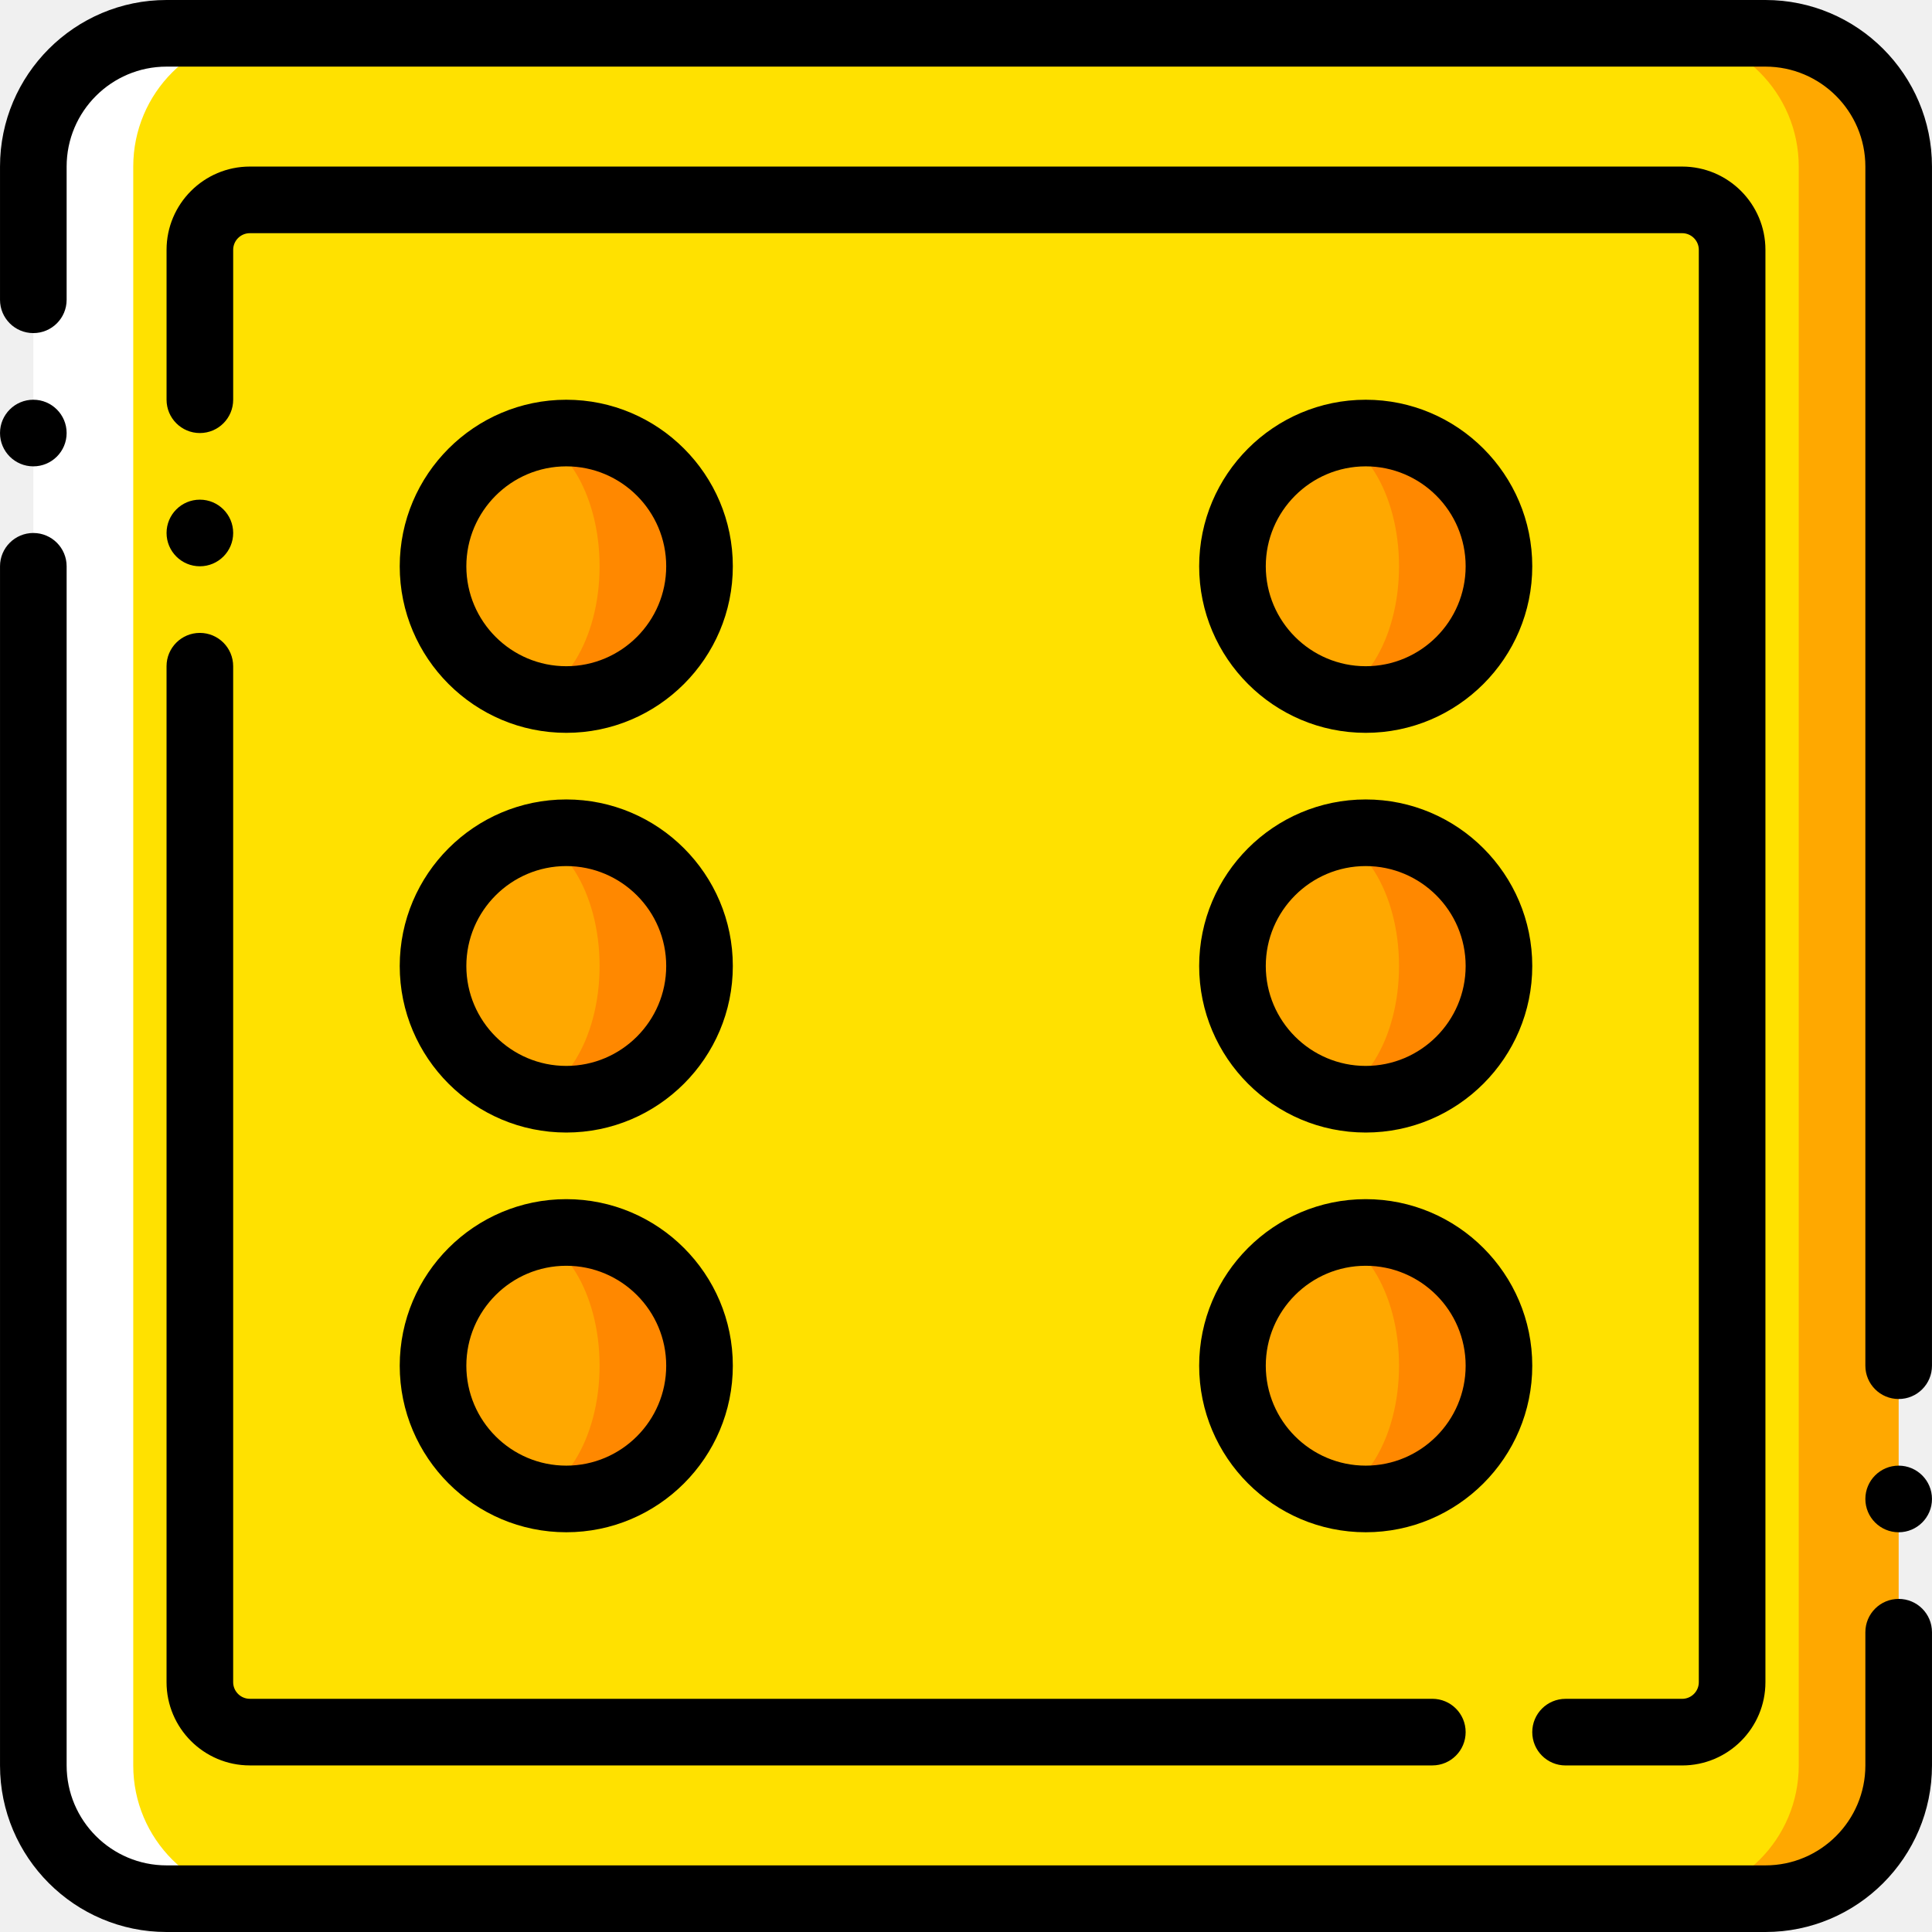
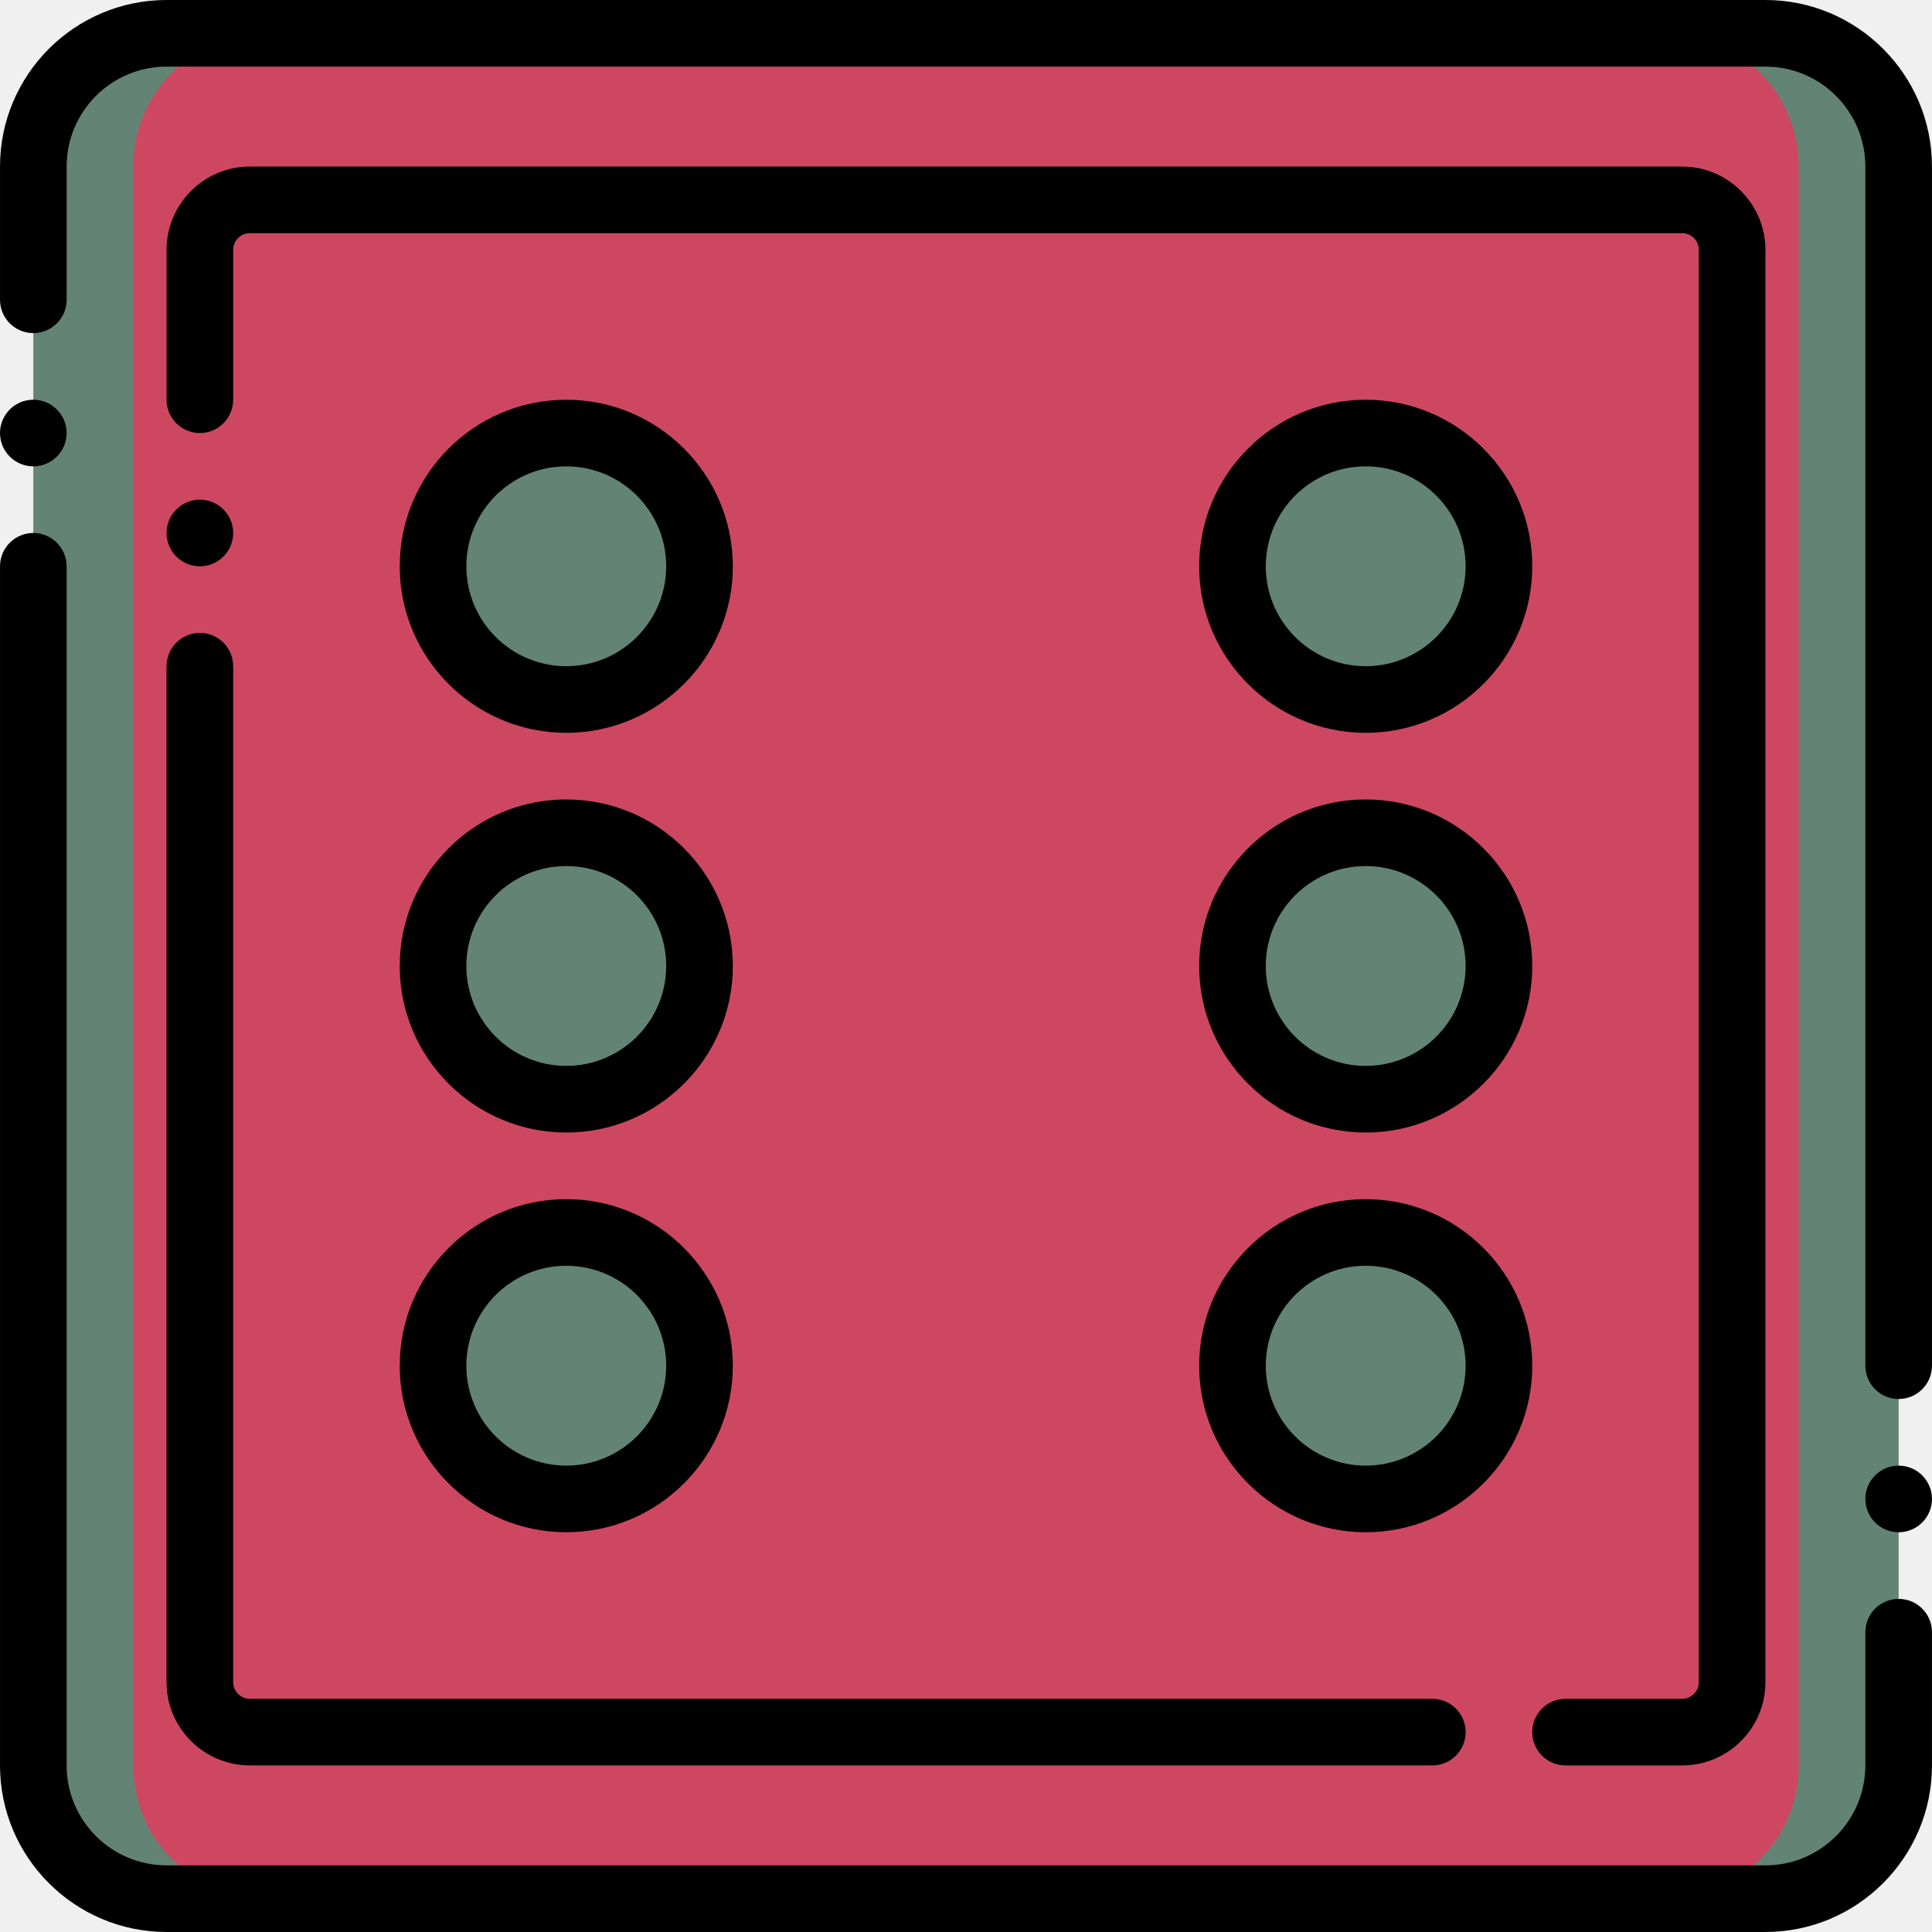
- <svg xmlns="http://www.w3.org/2000/svg" version="1.1" id="Layer_1" x="0px" y="0px" viewBox="0 0 486.97 486.97" style="enable-background:new 0 0 486.97 486.97;" xml:space="preserve">
-   <g transform="translate(0 1)">
-     <path style="fill:#FFA800;" d="M444.986,477.569H293.859c-18.547,0-33.584-15.037-33.584-33.584V40.983   c0-18.547,15.037-33.584,33.584-33.584h151.126c18.547,0,33.584,15.037,33.584,33.584v403.003   C478.569,462.532,463.532,477.569,444.986,477.569" />
-     <path style="fill:#FFFFFF;" d="M193.109,477.569H41.983c-18.547,0-33.584-15.037-33.584-33.584V40.983   c0-18.547,15.037-33.584,33.584-33.584h151.126c18.547,0,33.584,15.037,33.584,33.584v403.003   C226.692,462.532,211.655,477.569,193.109,477.569" />
-     <path style="fill:#FFE100;" d="M419.798,477.569H67.17c-18.547,0-33.584-15.037-33.584-33.584V40.983   c0-18.547,15.037-33.584,33.584-33.584h352.628c18.547,0,33.584,15.037,33.584,33.584v403.003   C453.381,462.532,438.344,477.569,419.798,477.569" />
-     <path style="fill:#FF8800;" d="M176.317,141.734c0,18.547-15.037,33.584-33.584,33.584s-33.584-15.037-33.584-33.584   s15.037-33.584,33.584-33.584S176.317,123.187,176.317,141.734" />
-     <path style="fill:#FFA800;" d="M151.129,141.734c0,18.547-9.395,33.584-20.99,33.584s-20.99-15.037-20.99-33.584   s9.395-33.584,20.99-33.584S151.129,123.187,151.129,141.734" />
-     <path style="fill:#FF8800;" d="M377.818,141.734c0,18.547-15.037,33.584-33.584,33.584c-18.547,0-33.584-15.037-33.584-33.584   s15.037-33.584,33.584-33.584C362.781,108.15,377.818,123.187,377.818,141.734" />
-     <path style="fill:#FFA800;" d="M352.631,141.734c0,18.547-9.395,33.584-20.99,33.584s-20.99-15.037-20.99-33.584   s9.395-33.584,20.99-33.584C343.236,108.15,352.631,123.187,352.631,141.734" />
-     <path style="fill:#FF8800;" d="M377.818,242.484c0,18.547-15.037,33.584-33.584,33.584c-18.547,0-33.584-15.037-33.584-33.584   s15.037-33.584,33.584-33.584C362.781,208.901,377.818,223.938,377.818,242.484" />
-     <path style="fill:#FFA800;" d="M352.631,242.484c0,18.547-9.395,33.584-20.99,33.584s-20.99-15.037-20.99-33.584   s9.395-33.584,20.99-33.584C343.236,208.901,352.631,223.938,352.631,242.484" />
-     <path style="fill:#FF8800;" d="M377.818,343.235c0,18.547-15.037,33.584-33.584,33.584c-18.547,0-33.584-15.037-33.584-33.584   s15.037-33.584,33.584-33.584C362.781,309.651,377.818,324.689,377.818,343.235" />
-     <path style="fill:#FFA800;" d="M352.631,343.235c0,18.547-9.395,33.584-20.99,33.584s-20.99-15.037-20.99-33.584   s9.395-33.584,20.99-33.584S352.631,324.689,352.631,343.235" />
-     <path style="fill:#FF8800;" d="M176.317,343.235c0,18.547-15.037,33.584-33.584,33.584s-33.584-15.037-33.584-33.584   s15.037-33.584,33.584-33.584S176.317,324.689,176.317,343.235" />
-     <path style="fill:#FFA800;" d="M151.129,343.235c0,18.547-9.395,33.584-20.99,33.584s-20.99-15.037-20.99-33.584   s9.395-33.584,20.99-33.584S151.129,324.689,151.129,343.235" />
-     <path style="fill:#FF8800;" d="M176.317,242.484c0,18.547-15.037,33.584-33.584,33.584s-33.584-15.037-33.584-33.584   s15.037-33.584,33.584-33.584S176.317,223.938,176.317,242.484" />
-     <path style="fill:#FFA800;" d="M151.129,242.484c0,18.547-9.395,33.584-20.99,33.584s-20.99-15.037-20.99-33.584   s9.395-33.584,20.99-33.584S151.129,223.938,151.129,242.484" />
-     <path d="M444.986,485.97H41.983c-23.146,0-41.979-18.833-41.979-41.979V141.738c0-4.637,3.759-8.396,8.396-8.396   s8.396,3.759,8.396,8.396V443.99c0,13.889,11.298,25.188,25.188,25.188h403.003c13.889,0,25.188-11.298,25.188-25.188v-33.584   c0-4.641,3.755-8.396,8.396-8.396s8.396,3.755,8.396,8.396v33.584C486.965,467.137,468.132,485.97,444.986,485.97z" />
-     <path d="M478.569,351.628c-4.641,0-8.396-3.755-8.396-8.396V40.979c0-13.889-11.298-25.188-25.188-25.188H41.983   c-13.889,0-25.188,11.298-25.188,25.188v33.584c0,4.637-3.759,8.396-8.396,8.396S0.003,79.2,0.003,74.563V40.979   C0.003,17.833,18.836-1,41.983-1h403.003c23.146,0,41.979,18.833,41.979,41.979v302.252   C486.965,347.872,483.21,351.628,478.569,351.628z" />
-     <path d="M16.795,108.15c0,4.635-3.761,8.396-8.396,8.396s-8.396-3.761-8.396-8.396s3.761-8.396,8.396-8.396   S16.795,103.515,16.795,108.15" />
-     <path d="M486.965,376.819c0,4.635-3.761,8.396-8.396,8.396s-8.396-3.761-8.396-8.396s3.761-8.396,8.396-8.396   S486.965,372.184,486.965,376.819" />
-     <path d="M344.235,284.46c-23.146,0-41.979-18.833-41.979-41.975c0-23.146,18.833-41.979,41.979-41.979s41.979,18.833,41.979,41.979   C386.214,265.627,367.381,284.46,344.235,284.46z M344.235,217.297c-13.889,0-25.188,11.298-25.188,25.188   c0,13.885,11.298,25.184,25.188,25.184c13.889,0,25.188-11.298,25.188-25.184C369.423,228.596,358.124,217.297,344.235,217.297z" />
-     <path d="M142.733,284.46c-23.146,0-41.979-18.833-41.979-41.975c0-23.146,18.833-41.979,41.979-41.979s41.979,18.833,41.979,41.979   C184.713,265.627,165.879,284.46,142.733,284.46z M142.733,217.297c-13.889,0-25.188,11.298-25.188,25.188   c0,13.885,11.298,25.184,25.188,25.184c13.889,0,25.188-11.298,25.188-25.184C167.921,228.596,156.623,217.297,142.733,217.297z" />
-     <path d="M142.733,385.211c-23.146,0-41.979-18.833-41.979-41.979s18.833-41.979,41.979-41.979s41.979,18.833,41.979,41.979   C184.713,366.378,165.879,385.211,142.733,385.211z M142.733,318.044c-13.889,0-25.188,11.298-25.188,25.188   s11.298,25.188,25.188,25.188c13.889,0,25.188-11.298,25.188-25.188S156.623,318.044,142.733,318.044z" />
-     <path d="M142.733,183.714c-23.146,0-41.979-18.833-41.979-41.979s18.833-41.979,41.979-41.979s41.979,18.833,41.979,41.979   S165.879,183.714,142.733,183.714z M142.733,116.547c-13.889,0-25.188,11.298-25.188,25.188s11.298,25.188,25.188,25.188   c13.889,0,25.188-11.298,25.188-25.188S156.623,116.547,142.733,116.547z" />
-     <path d="M344.235,385.211c-23.146,0-41.979-18.833-41.979-41.979s18.833-41.979,41.979-41.979s41.979,18.833,41.979,41.979   S367.381,385.211,344.235,385.211z M344.235,318.044c-13.889,0-25.188,11.298-25.188,25.188s11.298,25.188,25.188,25.188   c13.889,0,25.188-11.298,25.188-25.188S358.124,318.044,344.235,318.044z" />
-     <path d="M344.235,183.714c-23.146,0-41.979-18.833-41.979-41.979s18.833-41.979,41.979-41.979s41.979,18.833,41.979,41.979   S367.381,183.714,344.235,183.714z M344.235,116.547c-13.889,0-25.188,11.298-25.188,25.188s11.298,25.188,25.188,25.188   c13.889,0,25.188-11.298,25.188-25.188S358.124,116.547,344.235,116.547z" />
-     <path d="M361.027,443.982H62.968c-11.573,0-20.99-9.413-20.99-20.99v-256.07c0-4.637,3.759-8.396,8.396-8.396   s8.396,3.759,8.396,8.396v256.071c0,2.312,1.882,4.198,4.198,4.198h298.058c4.641,0,8.396,3.755,8.396,8.396   S365.667,443.982,361.027,443.982z" />
-     <path d="M423.996,443.991H394.61c-4.641,0-8.396-3.755-8.396-8.396s3.755-8.396,8.396-8.396h29.386   c2.312,0,4.198-1.886,4.198-4.198V61.973c0-2.316-1.886-4.198-4.198-4.198H62.972c-2.316,0-4.198,1.882-4.198,4.198v37.782   c0,4.637-3.759,8.396-8.396,8.396s-8.396-3.759-8.396-8.396V61.973c0-11.573,9.417-20.99,20.99-20.99h361.023   c11.577,0,20.99,9.417,20.99,20.99v361.028C444.986,434.578,435.573,443.991,423.996,443.991z" />
-     <path d="M58.774,133.338c0-4.635-3.761-8.396-8.396-8.396s-8.396,3.761-8.396,8.396s3.761,8.396,8.396,8.396   S58.774,137.972,58.774,133.338" />
+ <svg xmlns="http://www.w3.org/2000/svg" version="1.1" width="1000" height="1000" viewBox="0 0 1000 1000" xml:space="preserve">
+   <defs>
+ </defs>
+   <rect x="0" y="0" width="100%" height="100%" fill="rgba(255,255,255,0)" />
+   <g transform="matrix(2.0535 0 0 2.0535 499.9964 499.9964)" id="20914">
+     <g style="" vector-effect="non-scaling-stroke">
+       <g transform="matrix(1 0 0 1 125.937 -0.001)" id="Layer_1">
+         <path style="stroke: none; stroke-width: 1; stroke-dasharray: none; stroke-linecap: butt; stroke-dashoffset: 0; stroke-linejoin: miter; stroke-miterlimit: 4; is-custom-font: none; font-file-url: none; fill: rgb(99,132,117); fill-rule: nonzero; opacity: 1;" transform=" translate(-369.422, -242.484)" d="M 444.986 477.569 H 293.859 c -18.547 0 -33.584 -15.037 -33.584 -33.584 V 40.983 c 0 -18.547 15.037 -33.584 33.584 -33.584 h 151.126 c 18.547 0 33.584 15.037 33.584 33.584 v 403.003 C 478.569 462.532 463.532 477.569 444.986 477.569" stroke-linecap="round" />
+       </g>
+       <g transform="matrix(1 0 0 1 -125.939 -0.001)" id="Layer_1">
+         <path style="stroke: none; stroke-width: 1; stroke-dasharray: none; stroke-linecap: butt; stroke-dashoffset: 0; stroke-linejoin: miter; stroke-miterlimit: 4; is-custom-font: none; font-file-url: none; fill: rgb(99,132,117); fill-rule: nonzero; opacity: 1;" transform=" translate(-117.546, -242.484)" d="M 193.109 477.569 H 41.983 c -18.547 0 -33.584 -15.037 -33.584 -33.584 V 40.983 c 0 -18.547 15.037 -33.584 33.584 -33.584 h 151.126 c 18.547 0 33.584 15.037 33.584 33.584 v 403.003 C 226.692 462.532 211.655 477.569 193.109 477.569" stroke-linecap="round" />
+       </g>
+       <g transform="matrix(1 0 0 1 -0.001 -0.001)" id="Layer_1">
+         <path style="stroke: none; stroke-width: 1; stroke-dasharray: none; stroke-linecap: butt; stroke-dashoffset: 0; stroke-linejoin: miter; stroke-miterlimit: 4; is-custom-font: none; font-file-url: none; fill: rgb(206,71,96); fill-rule: nonzero; opacity: 1;" transform=" translate(-243.484, -242.484)" d="M 419.798 477.569 H 67.17 c -18.547 0 -33.584 -15.037 -33.584 -33.584 V 40.983 c 0 -18.547 15.037 -33.584 33.584 -33.584 h 352.628 c 18.547 0 33.584 15.037 33.584 33.584 v 403.003 C 453.381 462.532 438.344 477.569 419.798 477.569" stroke-linecap="round" />
+       </g>
+       <g transform="matrix(1 0 0 1 -100.752 -100.751)" id="Layer_1">
+         <path style="stroke: none; stroke-width: 1; stroke-dasharray: none; stroke-linecap: butt; stroke-dashoffset: 0; stroke-linejoin: miter; stroke-miterlimit: 4; is-custom-font: none; font-file-url: none; fill: rgb(99,132,117); fill-rule: nonzero; opacity: 1;" transform=" translate(-142.733, -141.734)" d="M 176.317 141.734 c 0 18.547 -15.037 33.584 -33.584 33.584 s -33.584 -15.037 -33.584 -33.584 s 15.037 -33.584 33.584 -33.584 S 176.317 123.187 176.317 141.734" stroke-linecap="round" />
+       </g>
+       <g transform="matrix(1 0 0 1 -113.346 -100.751)" id="Layer_1">
+         <path style="stroke: none; stroke-width: 1; stroke-dasharray: none; stroke-linecap: butt; stroke-dashoffset: 0; stroke-linejoin: miter; stroke-miterlimit: 4; is-custom-font: none; font-file-url: none; fill: rgb(99,132,117); fill-rule: nonzero; opacity: 1;" transform=" translate(-130.139, -141.734)" d="M 151.129 141.734 c 0 18.547 -9.395 33.584 -20.99 33.584 s -20.99 -15.037 -20.99 -33.584 s 9.395 -33.584 20.99 -33.584 S 151.129 123.187 151.129 141.734" stroke-linecap="round" />
+       </g>
+       <g transform="matrix(1 0 0 1 100.749 -100.751)" id="Layer_1">
+         <path style="stroke: none; stroke-width: 1; stroke-dasharray: none; stroke-linecap: butt; stroke-dashoffset: 0; stroke-linejoin: miter; stroke-miterlimit: 4; is-custom-font: none; font-file-url: none; fill: rgb(99,132,117); fill-rule: nonzero; opacity: 1;" transform=" translate(-344.234, -141.734)" d="M 377.818 141.734 c 0 18.547 -15.037 33.584 -33.584 33.584 c -18.547 0 -33.584 -15.037 -33.584 -33.584 s 15.037 -33.584 33.584 -33.584 C 362.781 108.15 377.818 123.187 377.818 141.734" stroke-linecap="round" />
+       </g>
+       <g transform="matrix(1 0 0 1 88.156 -100.751)" id="Layer_1">
+         <path style="stroke: none; stroke-width: 1; stroke-dasharray: none; stroke-linecap: butt; stroke-dashoffset: 0; stroke-linejoin: miter; stroke-miterlimit: 4; is-custom-font: none; font-file-url: none; fill: rgb(99,132,117); fill-rule: nonzero; opacity: 1;" transform=" translate(-331.641, -141.734)" d="M 352.631 141.734 c 0 18.547 -9.395 33.584 -20.99 33.584 s -20.99 -15.037 -20.99 -33.584 s 9.395 -33.584 20.99 -33.584 C 343.236 108.15 352.631 123.187 352.631 141.734" stroke-linecap="round" />
+       </g>
+       <g transform="matrix(1 0 0 1 100.749 -0.001)" id="Layer_1">
+         <path style="stroke: none; stroke-width: 1; stroke-dasharray: none; stroke-linecap: butt; stroke-dashoffset: 0; stroke-linejoin: miter; stroke-miterlimit: 4; is-custom-font: none; font-file-url: none; fill: rgb(99,132,117); fill-rule: nonzero; opacity: 1;" transform=" translate(-344.234, -242.484)" d="M 377.818 242.484 c 0 18.547 -15.037 33.584 -33.584 33.584 c -18.547 0 -33.584 -15.037 -33.584 -33.584 s 15.037 -33.584 33.584 -33.584 C 362.781 208.901 377.818 223.938 377.818 242.484" stroke-linecap="round" />
+       </g>
+       <g transform="matrix(1 0 0 1 88.156 -0.001)" id="Layer_1">
+         <path style="stroke: none; stroke-width: 1; stroke-dasharray: none; stroke-linecap: butt; stroke-dashoffset: 0; stroke-linejoin: miter; stroke-miterlimit: 4; is-custom-font: none; font-file-url: none; fill: rgb(99,132,117); fill-rule: nonzero; opacity: 1;" transform=" translate(-331.641, -242.484)" d="M 352.631 242.484 c 0 18.547 -9.395 33.584 -20.99 33.584 s -20.99 -15.037 -20.99 -33.584 s 9.395 -33.584 20.99 -33.584 C 343.236 208.901 352.631 223.938 352.631 242.484" stroke-linecap="round" />
+       </g>
+       <g transform="matrix(1 0 0 1 100.749 100.75)" id="Layer_1">
+         <path style="stroke: none; stroke-width: 1; stroke-dasharray: none; stroke-linecap: butt; stroke-dashoffset: 0; stroke-linejoin: miter; stroke-miterlimit: 4; is-custom-font: none; font-file-url: none; fill: rgb(99,132,117); fill-rule: nonzero; opacity: 1;" transform=" translate(-344.234, -343.235)" d="M 377.818 343.235 c 0 18.547 -15.037 33.584 -33.584 33.584 c -18.547 0 -33.584 -15.037 -33.584 -33.584 s 15.037 -33.584 33.584 -33.584 C 362.781 309.651 377.818 324.689 377.818 343.235" stroke-linecap="round" />
+       </g>
+       <g transform="matrix(1 0 0 1 88.156 100.75)" id="Layer_1">
+         <path style="stroke: none; stroke-width: 1; stroke-dasharray: none; stroke-linecap: butt; stroke-dashoffset: 0; stroke-linejoin: miter; stroke-miterlimit: 4; is-custom-font: none; font-file-url: none; fill: rgb(99,132,117); fill-rule: nonzero; opacity: 1;" transform=" translate(-331.641, -343.235)" d="M 352.631 343.235 c 0 18.547 -9.395 33.584 -20.99 33.584 s -20.99 -15.037 -20.99 -33.584 s 9.395 -33.584 20.99 -33.584 S 352.631 324.689 352.631 343.235" stroke-linecap="round" />
+       </g>
+       <g transform="matrix(1 0 0 1 -100.752 100.75)" id="Layer_1">
+         <path style="stroke: none; stroke-width: 1; stroke-dasharray: none; stroke-linecap: butt; stroke-dashoffset: 0; stroke-linejoin: miter; stroke-miterlimit: 4; is-custom-font: none; font-file-url: none; fill: rgb(99,132,117); fill-rule: nonzero; opacity: 1;" transform=" translate(-142.733, -343.235)" d="M 176.317 343.235 c 0 18.547 -15.037 33.584 -33.584 33.584 s -33.584 -15.037 -33.584 -33.584 s 15.037 -33.584 33.584 -33.584 S 176.317 324.689 176.317 343.235" stroke-linecap="round" />
+       </g>
+       <g transform="matrix(1 0 0 1 -113.346 100.75)" id="Layer_1">
+         <path style="stroke: none; stroke-width: 1; stroke-dasharray: none; stroke-linecap: butt; stroke-dashoffset: 0; stroke-linejoin: miter; stroke-miterlimit: 4; is-custom-font: none; font-file-url: none; fill: rgb(99,132,117); fill-rule: nonzero; opacity: 1;" transform=" translate(-130.139, -343.235)" d="M 151.129 343.235 c 0 18.547 -9.395 33.584 -20.99 33.584 s -20.99 -15.037 -20.99 -33.584 s 9.395 -33.584 20.99 -33.584 S 151.129 324.689 151.129 343.235" stroke-linecap="round" />
+       </g>
+       <g transform="matrix(1 0 0 1 -100.752 -0.001)" id="Layer_1">
+         <path style="stroke: none; stroke-width: 1; stroke-dasharray: none; stroke-linecap: butt; stroke-dashoffset: 0; stroke-linejoin: miter; stroke-miterlimit: 4; is-custom-font: none; font-file-url: none; fill: rgb(99,132,117); fill-rule: nonzero; opacity: 1;" transform=" translate(-142.733, -242.484)" d="M 176.317 242.484 c 0 18.547 -15.037 33.584 -33.584 33.584 s -33.584 -15.037 -33.584 -33.584 s 15.037 -33.584 33.584 -33.584 S 176.317 223.938 176.317 242.484" stroke-linecap="round" />
+       </g>
+       <g transform="matrix(1 0 0 1 -113.346 -0.001)" id="Layer_1">
+         <path style="stroke: none; stroke-width: 1; stroke-dasharray: none; stroke-linecap: butt; stroke-dashoffset: 0; stroke-linejoin: miter; stroke-miterlimit: 4; is-custom-font: none; font-file-url: none; fill: rgb(99,132,117); fill-rule: nonzero; opacity: 1;" transform=" translate(-130.139, -242.484)" d="M 151.129 242.484 c 0 18.547 -9.395 33.584 -20.99 33.584 s -20.99 -15.037 -20.99 -33.584 s 9.395 -33.584 20.99 -33.584 S 151.129 223.938 151.129 242.484" stroke-linecap="round" />
+       </g>
+       <g transform="matrix(1 0 0 1 0.0005 67.171)" id="Layer_1">
+         <path style="stroke: none; stroke-width: 1; stroke-dasharray: none; stroke-linecap: butt; stroke-dashoffset: 0; stroke-linejoin: miter; stroke-miterlimit: 4; is-custom-font: none; font-file-url: none; fill: rgb(0,0,0); fill-rule: nonzero; opacity: 1;" transform=" translate(-243.4855, -309.656)" d="M 444.986 485.97 H 41.983 c -23.146 0 -41.979 -18.833 -41.979 -41.979 V 141.738 c 0 -4.637 3.759 -8.396 8.396 -8.396 s 8.396 3.759 8.396 8.396 V 443.99 c 0 13.889 11.298 25.188 25.188 25.188 h 403.003 c 13.889 0 25.188 -11.298 25.188 -25.188 v -33.584 c 0 -4.641 3.755 -8.396 8.396 -8.396 s 8.396 3.755 8.396 8.396 v 33.584 C 486.965 467.137 468.132 485.97 444.986 485.97 z" stroke-linecap="round" />
+       </g>
+       <g transform="matrix(1 0 0 1 -0.001 -67.171)" id="Layer_1">
+         <path style="stroke: none; stroke-width: 1; stroke-dasharray: none; stroke-linecap: butt; stroke-dashoffset: 0; stroke-linejoin: miter; stroke-miterlimit: 4; is-custom-font: none; font-file-url: none; fill: rgb(0,0,0); fill-rule: nonzero; opacity: 1;" transform=" translate(-243.484, -175.314)" d="M 478.569 351.628 c -4.641 0 -8.396 -3.755 -8.396 -8.396 V 40.979 c 0 -13.889 -11.298 -25.188 -25.188 -25.188 H 41.983 c -13.889 0 -25.188 11.298 -25.188 25.188 v 33.584 c 0 4.637 -3.759 8.396 -8.396 8.396 S 0.003 79.2 0.003 74.563 V 40.979 C 0.003 17.833 18.836 -1 41.983 -1 h 403.003 c 23.146 0 41.979 18.833 41.979 41.979 v 302.252 C 486.965 347.872 483.21 351.628 478.569 351.628 z" stroke-linecap="round" />
+       </g>
+       <g transform="matrix(1 0 0 1 -235.086 -134.335)" id="Layer_1">
+         <path style="stroke: none; stroke-width: 1; stroke-dasharray: none; stroke-linecap: butt; stroke-dashoffset: 0; stroke-linejoin: miter; stroke-miterlimit: 4; is-custom-font: none; font-file-url: none; fill: rgb(0,0,0); fill-rule: nonzero; opacity: 1;" transform=" translate(-8.399, -108.15)" d="M 16.795 108.15 c 0 4.635 -3.761 8.396 -8.396 8.396 s -8.396 -3.761 -8.396 -8.396 s 3.761 -8.396 8.396 -8.396 S 16.795 103.515 16.795 108.15" stroke-linecap="round" />
+       </g>
+       <g transform="matrix(1 0 0 1 235.084 134.334)" id="Layer_1">
+         <path style="stroke: none; stroke-width: 1; stroke-dasharray: none; stroke-linecap: butt; stroke-dashoffset: 0; stroke-linejoin: miter; stroke-miterlimit: 4; is-custom-font: none; font-file-url: none; fill: rgb(0,0,0); fill-rule: nonzero; opacity: 1;" transform=" translate(-478.569, -376.819)" d="M 486.965 376.819 c 0 4.635 -3.761 8.396 -8.396 8.396 s -8.396 -3.761 -8.396 -8.396 s 3.761 -8.396 8.396 -8.396 S 486.965 372.184 486.965 376.819" stroke-linecap="round" />
+       </g>
+       <g transform="matrix(1 0 0 1 100.75 -0.002)" id="Layer_1">
+         <path style="stroke: none; stroke-width: 1; stroke-dasharray: none; stroke-linecap: butt; stroke-dashoffset: 0; stroke-linejoin: miter; stroke-miterlimit: 4; is-custom-font: none; font-file-url: none; fill: rgb(0,0,0); fill-rule: nonzero; opacity: 1;" transform=" translate(-344.235, -242.483)" d="M 344.235 284.46 c -23.146 0 -41.979 -18.833 -41.979 -41.975 c 0 -23.146 18.833 -41.979 41.979 -41.979 s 41.979 18.833 41.979 41.979 C 386.214 265.627 367.381 284.46 344.235 284.46 z M 344.235 217.297 c -13.889 0 -25.188 11.298 -25.188 25.188 c 0 13.885 11.298 25.184 25.188 25.184 c 13.889 0 25.188 -11.298 25.188 -25.184 C 369.423 228.596 358.124 217.297 344.235 217.297 z" stroke-linecap="round" />
+       </g>
+       <g transform="matrix(1 0 0 1 -100.752 -0.002)" id="Layer_1">
+         <path style="stroke: none; stroke-width: 1; stroke-dasharray: none; stroke-linecap: butt; stroke-dashoffset: 0; stroke-linejoin: miter; stroke-miterlimit: 4; is-custom-font: none; font-file-url: none; fill: rgb(0,0,0); fill-rule: nonzero; opacity: 1;" transform=" translate(-142.733, -242.483)" d="M 142.733 284.46 c -23.146 0 -41.979 -18.833 -41.979 -41.975 c 0 -23.146 18.833 -41.979 41.979 -41.979 s 41.979 18.833 41.979 41.979 C 184.713 265.627 165.879 284.46 142.733 284.46 z M 142.733 217.297 c -13.889 0 -25.188 11.298 -25.188 25.188 c 0 13.885 11.298 25.184 25.188 25.184 c 13.889 0 25.188 -11.298 25.188 -25.184 C 167.921 228.596 156.623 217.297 142.733 217.297 z" stroke-linecap="round" />
+       </g>
+       <g transform="matrix(1 0 0 1 -100.752 100.747)" id="Layer_1">
+         <path style="stroke: none; stroke-width: 1; stroke-dasharray: none; stroke-linecap: butt; stroke-dashoffset: 0; stroke-linejoin: miter; stroke-miterlimit: 4; is-custom-font: none; font-file-url: none; fill: rgb(0,0,0); fill-rule: nonzero; opacity: 1;" transform=" translate(-142.733, -343.232)" d="M 142.733 385.211 c -23.146 0 -41.979 -18.833 -41.979 -41.979 s 18.833 -41.979 41.979 -41.979 s 41.979 18.833 41.979 41.979 C 184.713 366.378 165.879 385.211 142.733 385.211 z M 142.733 318.044 c -13.889 0 -25.188 11.298 -25.188 25.188 s 11.298 25.188 25.188 25.188 c 13.889 0 25.188 -11.298 25.188 -25.188 S 156.623 318.044 142.733 318.044 z" stroke-linecap="round" />
+       </g>
+       <g transform="matrix(1 0 0 1 -100.752 -100.75)" id="Layer_1">
+         <path style="stroke: none; stroke-width: 1; stroke-dasharray: none; stroke-linecap: butt; stroke-dashoffset: 0; stroke-linejoin: miter; stroke-miterlimit: 4; is-custom-font: none; font-file-url: none; fill: rgb(0,0,0); fill-rule: nonzero; opacity: 1;" transform=" translate(-142.733, -141.735)" d="M 142.733 183.714 c -23.146 0 -41.979 -18.833 -41.979 -41.979 s 18.833 -41.979 41.979 -41.979 s 41.979 18.833 41.979 41.979 S 165.879 183.714 142.733 183.714 z M 142.733 116.547 c -13.889 0 -25.188 11.298 -25.188 25.188 s 11.298 25.188 25.188 25.188 c 13.889 0 25.188 -11.298 25.188 -25.188 S 156.623 116.547 142.733 116.547 z" stroke-linecap="round" />
+       </g>
+       <g transform="matrix(1 0 0 1 100.75 100.747)" id="Layer_1">
+         <path style="stroke: none; stroke-width: 1; stroke-dasharray: none; stroke-linecap: butt; stroke-dashoffset: 0; stroke-linejoin: miter; stroke-miterlimit: 4; is-custom-font: none; font-file-url: none; fill: rgb(0,0,0); fill-rule: nonzero; opacity: 1;" transform=" translate(-344.235, -343.232)" d="M 344.235 385.211 c -23.146 0 -41.979 -18.833 -41.979 -41.979 s 18.833 -41.979 41.979 -41.979 s 41.979 18.833 41.979 41.979 S 367.381 385.211 344.235 385.211 z M 344.235 318.044 c -13.889 0 -25.188 11.298 -25.188 25.188 s 11.298 25.188 25.188 25.188 c 13.889 0 25.188 -11.298 25.188 -25.188 S 358.124 318.044 344.235 318.044 z" stroke-linecap="round" />
+       </g>
+       <g transform="matrix(1 0 0 1 100.75 -100.75)" id="Layer_1">
+         <path style="stroke: none; stroke-width: 1; stroke-dasharray: none; stroke-linecap: butt; stroke-dashoffset: 0; stroke-linejoin: miter; stroke-miterlimit: 4; is-custom-font: none; font-file-url: none; fill: rgb(0,0,0); fill-rule: nonzero; opacity: 1;" transform=" translate(-344.235, -141.735)" d="M 344.235 183.714 c -23.146 0 -41.979 -18.833 -41.979 -41.979 s 18.833 -41.979 41.979 -41.979 s 41.979 18.833 41.979 41.979 S 367.381 183.714 344.235 183.714 z M 344.235 116.547 c -13.889 0 -25.188 11.298 -25.188 25.188 s 11.298 25.188 25.188 25.188 c 13.889 0 25.188 -11.298 25.188 -25.188 S 358.124 116.547 344.235 116.547 z" stroke-linecap="round" />
+       </g>
+       <g transform="matrix(1 0 0 1 -37.785 58.769)" id="Layer_1">
+         <path style="stroke: none; stroke-width: 1; stroke-dasharray: none; stroke-linecap: butt; stroke-dashoffset: 0; stroke-linejoin: miter; stroke-miterlimit: 4; is-custom-font: none; font-file-url: none; fill: rgb(0,0,0); fill-rule: nonzero; opacity: 1;" transform=" translate(-205.7, -301.254)" d="M 361.027 443.982 H 62.968 c -11.573 0 -20.99 -9.413 -20.99 -20.99 v -256.07 c 0 -4.637 3.759 -8.396 8.396 -8.396 s 8.396 3.759 8.396 8.396 v 256.071 c 0 2.312 1.882 4.198 4.198 4.198 h 298.058 c 4.641 0 8.396 3.755 8.396 8.396 S 365.667 443.982 361.027 443.982 z" stroke-linecap="round" />
+       </g>
+       <g transform="matrix(1 0 0 1 -0.0015 0.002)" id="Layer_1">
+         <path style="stroke: none; stroke-width: 1; stroke-dasharray: none; stroke-linecap: butt; stroke-dashoffset: 0; stroke-linejoin: miter; stroke-miterlimit: 4; is-custom-font: none; font-file-url: none; fill: rgb(0,0,0); fill-rule: nonzero; opacity: 1;" transform=" translate(-243.4835, -242.487)" d="M 423.996 443.991 H 394.61 c -4.641 0 -8.396 -3.755 -8.396 -8.396 s 3.755 -8.396 8.396 -8.396 h 29.386 c 2.312 0 4.198 -1.886 4.198 -4.198 V 61.973 c 0 -2.316 -1.886 -4.198 -4.198 -4.198 H 62.972 c -2.316 0 -4.198 1.882 -4.198 4.198 v 37.782 c 0 4.637 -3.759 8.396 -8.396 8.396 s -8.396 -3.759 -8.396 -8.396 V 61.973 c 0 -11.573 9.417 -20.99 20.99 -20.99 h 361.023 c 11.577 0 20.99 9.417 20.99 20.99 v 361.028 C 444.986 434.578 435.573 443.991 423.996 443.991 z" stroke-linecap="round" />
+       </g>
+       <g transform="matrix(1 0 0 1 -193.107 -109.147)" id="Layer_1">
+         <path style="stroke: none; stroke-width: 1; stroke-dasharray: none; stroke-linecap: butt; stroke-dashoffset: 0; stroke-linejoin: miter; stroke-miterlimit: 4; is-custom-font: none; font-file-url: none; fill: rgb(0,0,0); fill-rule: nonzero; opacity: 1;" transform=" translate(-50.378, -133.338)" d="M 58.774 133.338 c 0 -4.635 -3.761 -8.396 -8.396 -8.396 s -8.396 3.761 -8.396 8.396 s 3.761 8.396 8.396 8.396 S 58.774 137.972 58.774 133.338" stroke-linecap="round" />
+       </g>
+     </g>
  </g>
-   <g>
- </g>
-   <g>
- </g>
-   <g>
- </g>
-   <g>
- </g>
-   <g>
- </g>
-   <g>
- </g>
-   <g>
- </g>
-   <g>
- </g>
-   <g>
- </g>
-   <g>
- </g>
-   <g>
- </g>
-   <g>
- </g>
-   <g>
- </g>
-   <g>
- </g>
-   <g>
- </g>
</svg>
